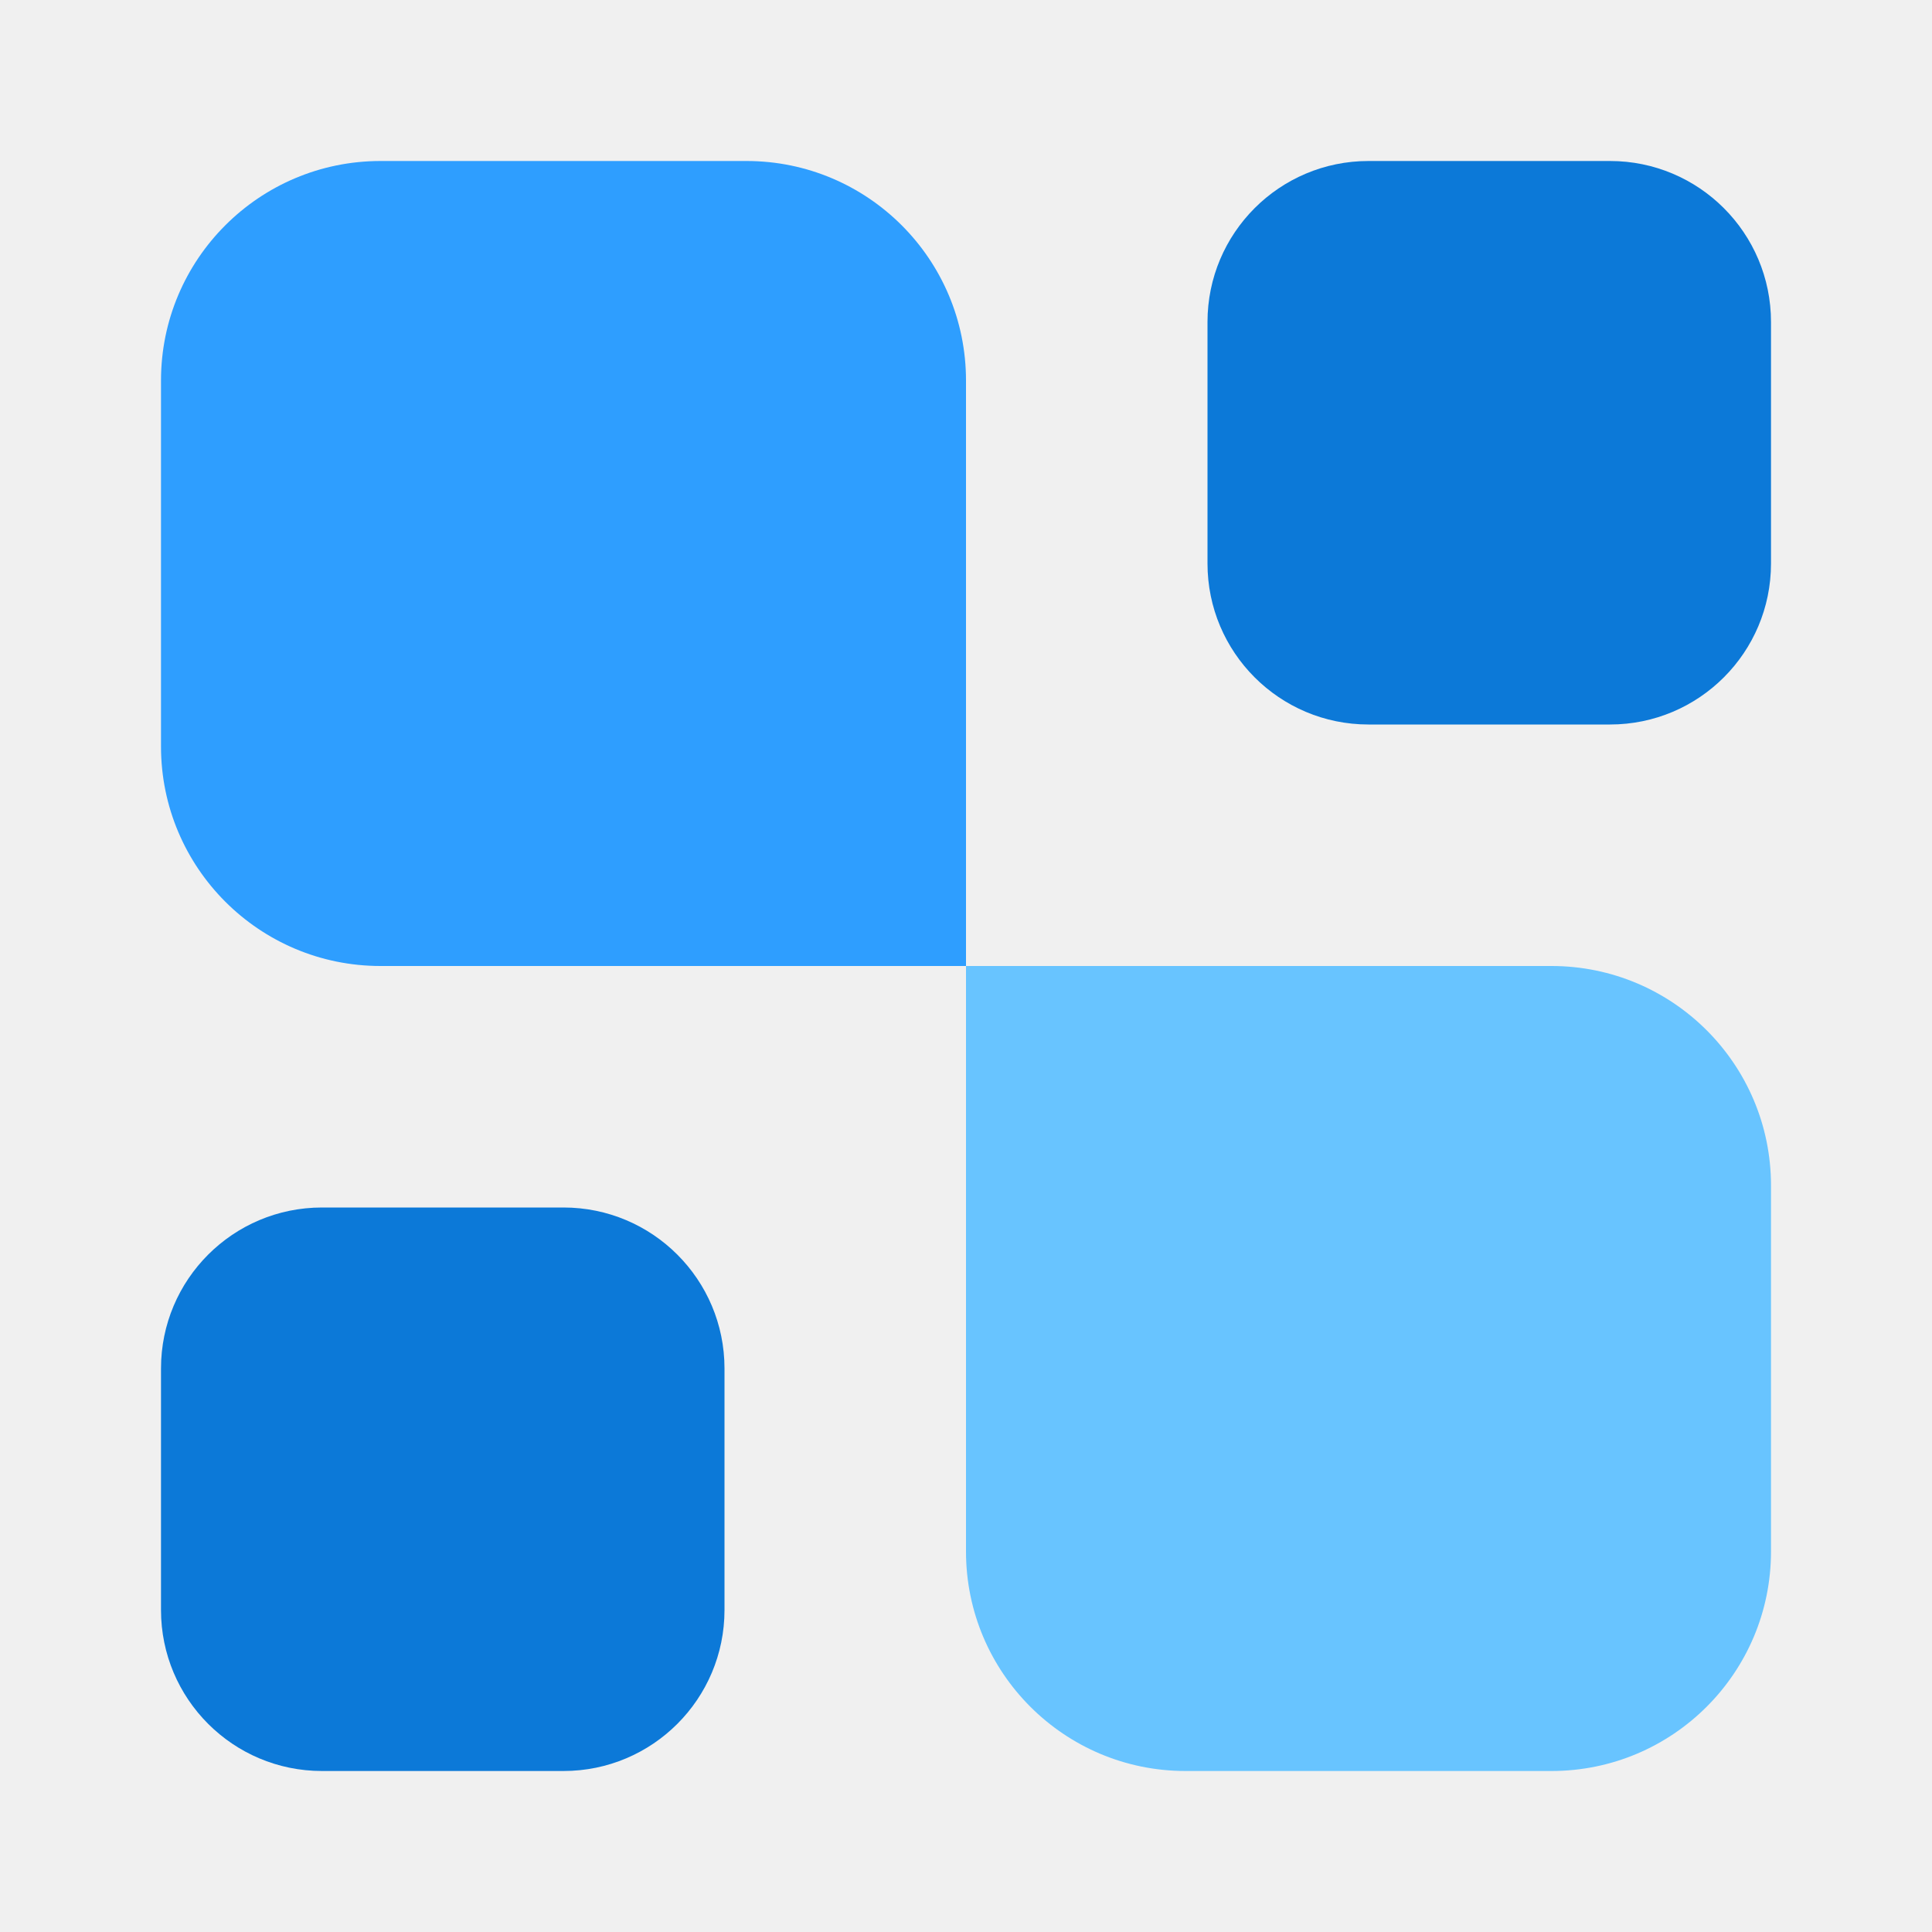
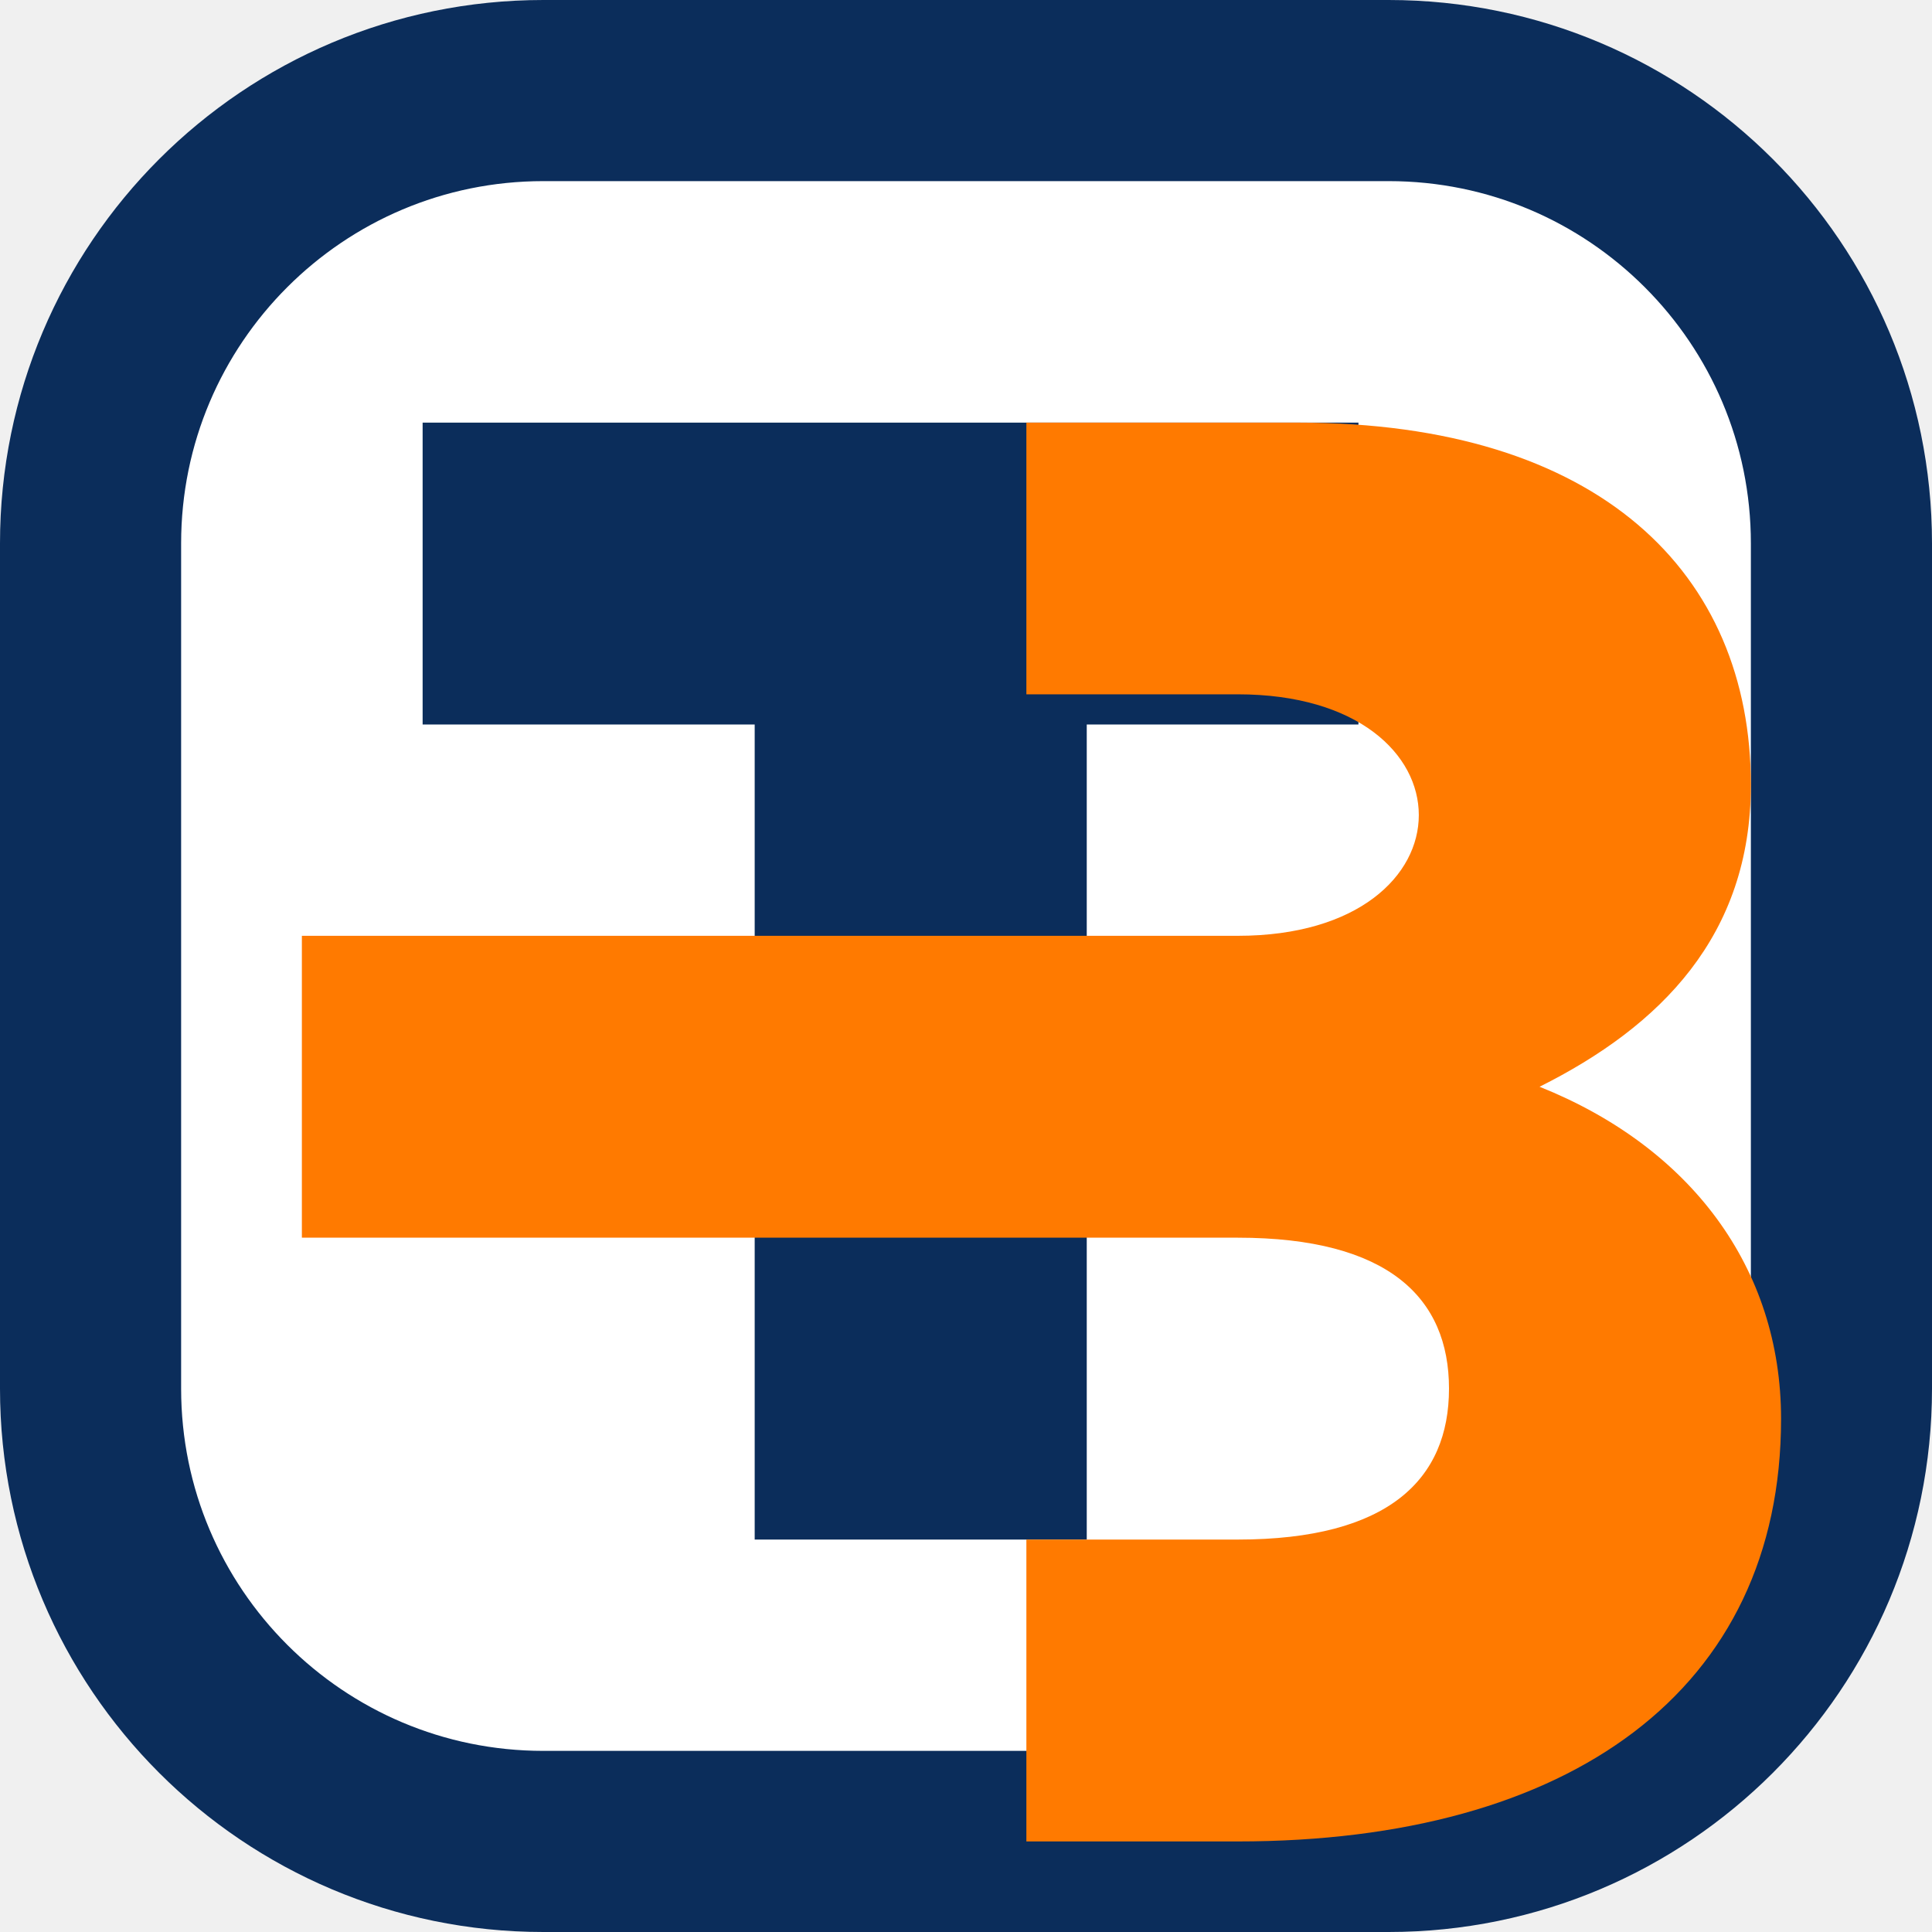
- <svg xmlns="http://www.w3.org/2000/svg" width="24" height="24" viewBox="0 0 24 24" fill="none">
-   <path d="M22 19.273C22 20.779 20.779 22 19.273 22H14.727C13.221 22 12 20.779 12 19.273V12H19.273C20.779 12 22 13.221 22 14.727V19.273Z" fill="#68C4FF" />
-   <path d="M20 2C21.105 2 22 2.895 22 4V7C22 8.105 21.105 9 20 9H17C15.895 9 15 8.105 15 7V4C15 2.895 15.895 2 17 2H20Z" fill="#0C79D8" />
-   <path d="M7 15C8.105 15 9 15.895 9 17V20C9 21.105 8.105 22 7 22H4C2.895 22 2 21.105 2 20V17C2 15.895 2.895 15 4 15H7Z" fill="#0C79D8" />
-   <path d="M12 12H4.727C3.221 12 2 10.779 2 9.273V4.727C2 3.221 3.221 2 4.727 2H9.273C10.779 2 12 3.221 12 4.727V12Z" fill="#2E9EFF" />
+ <svg xmlns="http://www.w3.org/2000/svg" viewBox="0 0 64 64">
+   <rect x="3" y="3" width="58" height="58" rx="15" fill="#fff" stroke="#0B2D5B" stroke-width="6" />
+   <path fill="#0B2D5B" d="M14 14h31v10h-9v27H25V24H14z" />
+   <path fill="#FF7A00" d="M34 14h9c10 0 15 5 15 12 0 5-3 8-7 10 5 2 8 6 8 11 0 9-7 14-18 14h-7V51h7c5 0 7-2 7-5s-2-5-7-5h-7V31h7c4 0 6-2 6-4s-2-4-6-4h-7zM10 31h35v10H10z" />
</svg>
